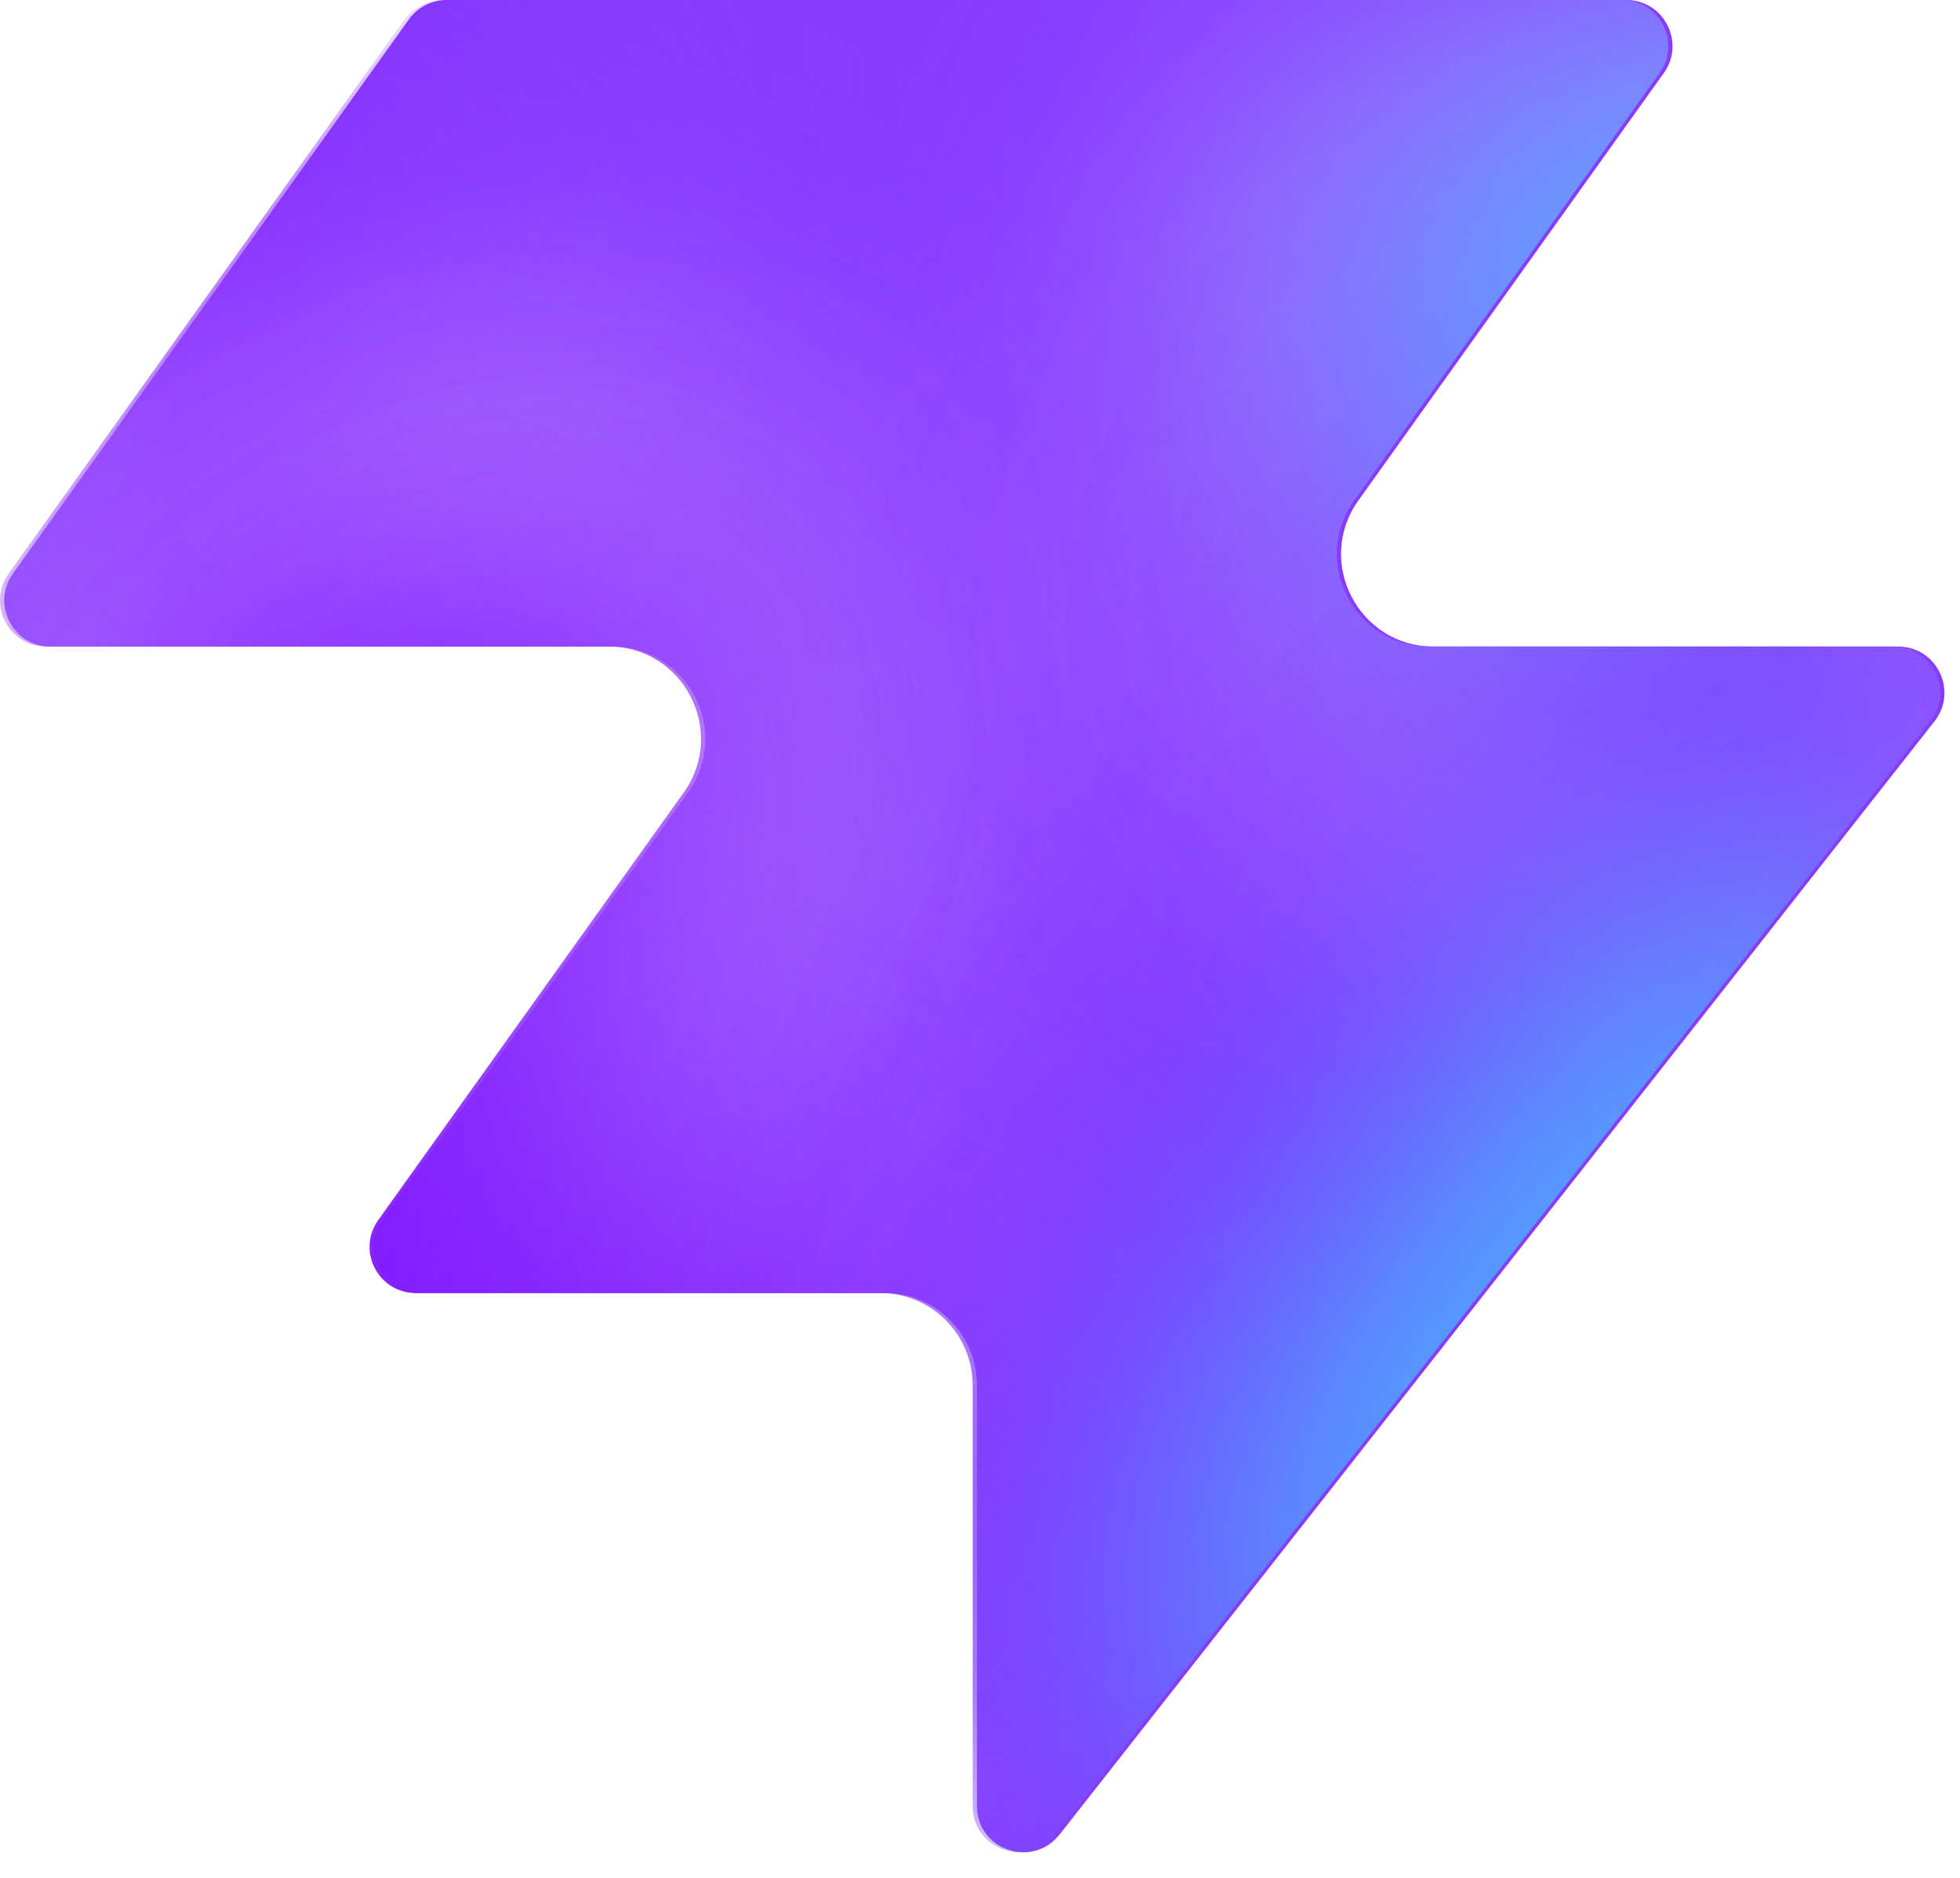
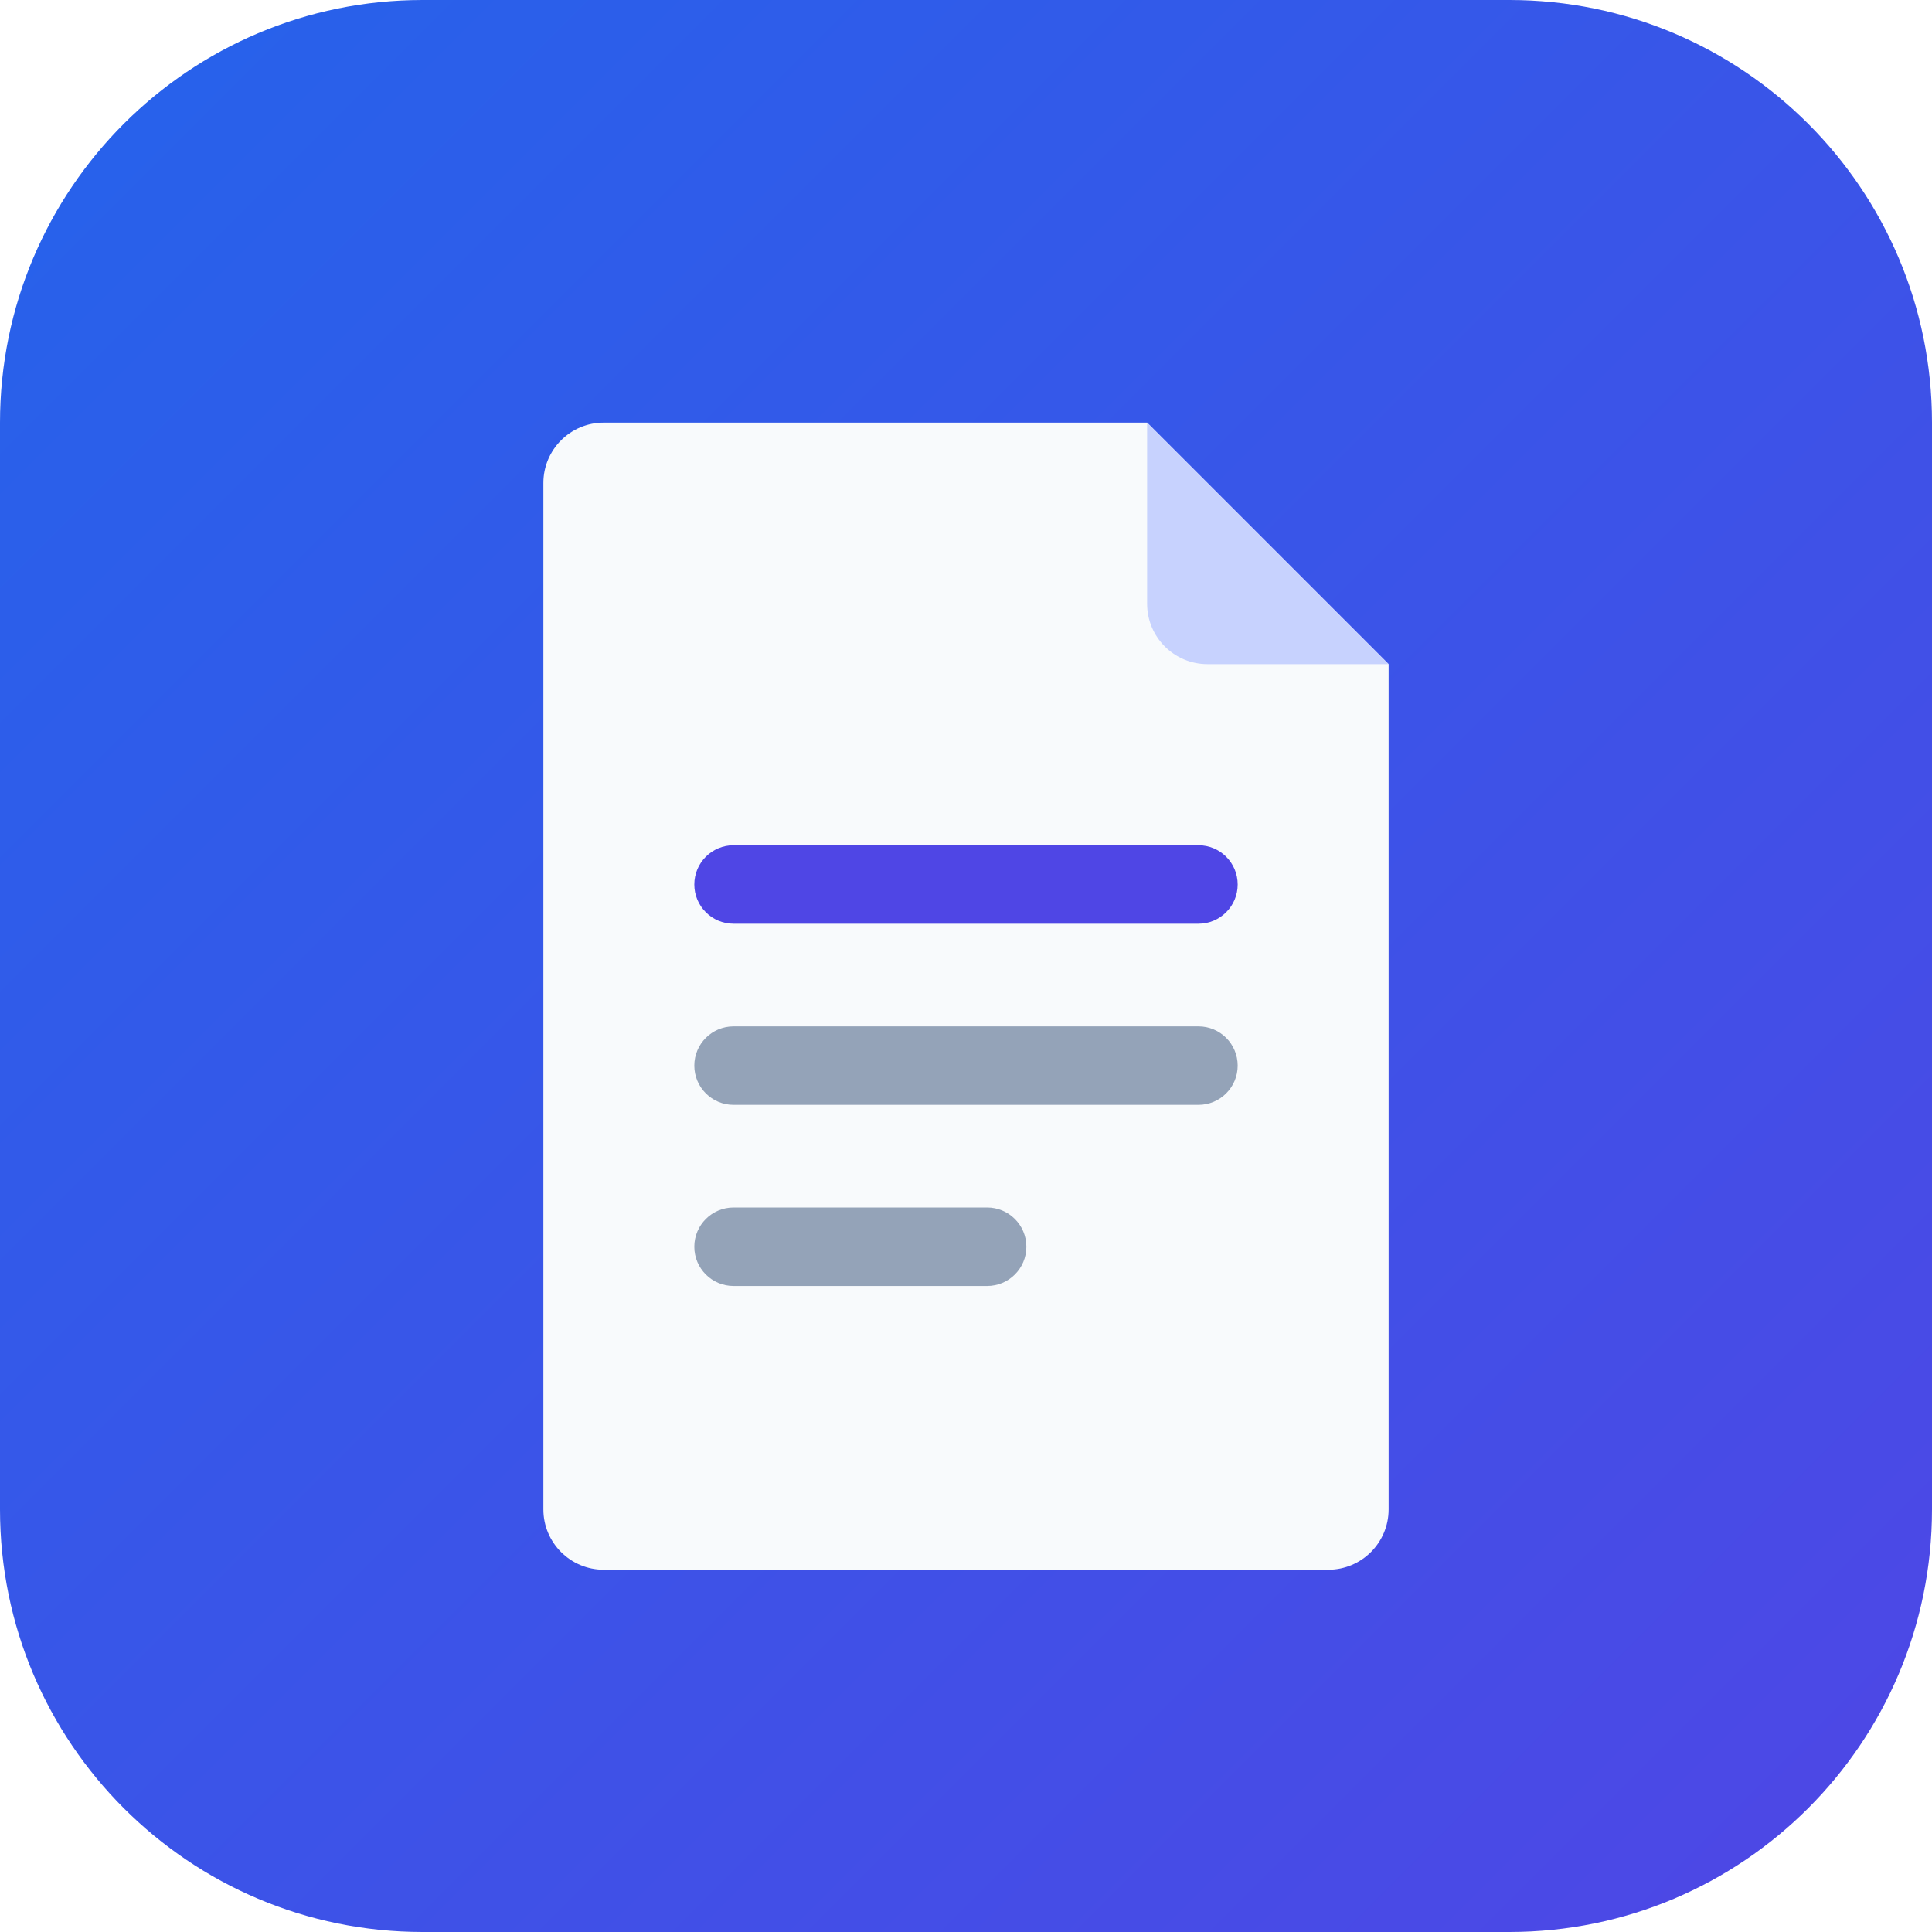
- <svg xmlns="http://www.w3.org/2000/svg" width="48" height="46" fill="none" viewBox="0 0 48 46">
-   <path fill="#863bff" d="M25.946 44.938c-.664.845-2.021.375-2.021-.698V33.937a2.26 2.26 0 0 0-2.262-2.262H10.287c-.92 0-1.456-1.04-.92-1.788l7.48-10.471c1.07-1.497 0-3.578-1.842-3.578H1.237c-.92 0-1.456-1.04-.92-1.788L10.013.474c.214-.297.556-.474.92-.474h28.894c.92 0 1.456 1.04.92 1.788l-7.48 10.471c-1.07 1.498 0 3.579 1.842 3.579h11.377c.943 0 1.473 1.088.89 1.83L25.947 44.94z" style="fill:#863bff;fill:color(display-p3 .525 .23 1);fill-opacity:1" />
-   <mask id="a" width="48" height="46" x="0" y="0" maskUnits="userSpaceOnUse" style="mask-type:alpha">
-     <path fill="#000" d="M25.842 44.938c-.664.844-2.021.375-2.021-.698V33.937a2.26 2.26 0 0 0-2.262-2.262H10.183c-.92 0-1.456-1.04-.92-1.788l7.48-10.471c1.07-1.498 0-3.579-1.842-3.579H1.133c-.92 0-1.456-1.04-.92-1.787L9.91.473c.214-.297.556-.474.92-.474h28.894c.92 0 1.456 1.04.92 1.788l-7.48 10.471c-1.07 1.498 0 3.578 1.842 3.578h11.377c.943 0 1.473 1.088.89 1.832L25.843 44.94z" style="fill:#000;fill-opacity:1" />
-   </mask>
-   <g mask="url(#a)">
-     <g filter="url(#b)">
-       <ellipse cx="5.508" cy="14.704" fill="#ede6ff" rx="5.508" ry="14.704" style="fill:#ede6ff;fill:color(display-p3 .927 .903 1);fill-opacity:1" transform="matrix(.00324 1 1 -.00324 -4.47 31.516)" />
-     </g>
-     <g filter="url(#c)">
-       <ellipse cx="10.399" cy="29.851" fill="#ede6ff" rx="10.399" ry="29.851" style="fill:#ede6ff;fill:color(display-p3 .927 .903 1);fill-opacity:1" transform="matrix(.00324 1 1 -.00324 -39.328 7.883)" />
-     </g>
-     <g filter="url(#d)">
-       <ellipse cx="5.508" cy="30.487" fill="#7e14ff" rx="5.508" ry="30.487" style="fill:#7e14ff;fill:color(display-p3 .492 .077 1);fill-opacity:1" transform="rotate(89.814 -25.913 -14.639)scale(1 -1)" />
-     </g>
-     <g filter="url(#e)">
-       <ellipse cx="5.508" cy="30.599" fill="#7e14ff" rx="5.508" ry="30.599" style="fill:#7e14ff;fill:color(display-p3 .492 .077 1);fill-opacity:1" transform="rotate(89.814 -32.644 -3.334)scale(1 -1)" />
-     </g>
-     <g filter="url(#f)">
-       <ellipse cx="5.508" cy="30.599" fill="#7e14ff" rx="5.508" ry="30.599" style="fill:#7e14ff;fill:color(display-p3 .492 .077 1);fill-opacity:1" transform="matrix(.00324 1 1 -.00324 -34.34 30.47)" />
-     </g>
-     <g filter="url(#g)">
-       <ellipse cx="14.072" cy="22.078" fill="#ede6ff" rx="14.072" ry="22.078" style="fill:#ede6ff;fill:color(display-p3 .927 .903 1);fill-opacity:1" transform="rotate(93.35 24.506 48.493)scale(-1 1)" />
-     </g>
-     <g filter="url(#h)">
-       <ellipse cx="3.47" cy="21.501" fill="#7e14ff" rx="3.47" ry="21.501" style="fill:#7e14ff;fill:color(display-p3 .492 .077 1);fill-opacity:1" transform="rotate(89.009 28.708 47.59)scale(-1 1)" />
-     </g>
-     <g filter="url(#i)">
-       <ellipse cx="3.47" cy="21.501" fill="#7e14ff" rx="3.47" ry="21.501" style="fill:#7e14ff;fill:color(display-p3 .492 .077 1);fill-opacity:1" transform="rotate(89.009 28.708 47.59)scale(-1 1)" />
-     </g>
-     <g filter="url(#j)">
-       <ellipse cx=".387" cy="8.972" fill="#7e14ff" rx="4.407" ry="29.108" style="fill:#7e14ff;fill:color(display-p3 .492 .077 1);fill-opacity:1" transform="rotate(39.51 .387 8.972)" />
-     </g>
-     <g filter="url(#k)">
-       <ellipse cx="47.523" cy="-6.092" fill="#7e14ff" rx="4.407" ry="29.108" style="fill:#7e14ff;fill:color(display-p3 .492 .077 1);fill-opacity:1" transform="rotate(37.892 47.523 -6.092)" />
-     </g>
-     <g filter="url(#l)">
-       <ellipse cx="41.412" cy="6.333" fill="#47bfff" rx="5.971" ry="9.665" style="fill:#47bfff;fill:color(display-p3 .28 .748 1);fill-opacity:1" transform="rotate(37.892 41.412 6.333)" />
-     </g>
-     <g filter="url(#m)">
-       <ellipse cx="-1.879" cy="38.332" fill="#7e14ff" rx="4.407" ry="29.108" style="fill:#7e14ff;fill:color(display-p3 .492 .077 1);fill-opacity:1" transform="rotate(37.892 -1.88 38.332)" />
-     </g>
-     <g filter="url(#n)">
-       <ellipse cx="-1.879" cy="38.332" fill="#7e14ff" rx="4.407" ry="29.108" style="fill:#7e14ff;fill:color(display-p3 .492 .077 1);fill-opacity:1" transform="rotate(37.892 -1.88 38.332)" />
-     </g>
-     <g filter="url(#o)">
-       <ellipse cx="35.651" cy="29.907" fill="#7e14ff" rx="4.407" ry="29.108" style="fill:#7e14ff;fill:color(display-p3 .492 .077 1);fill-opacity:1" transform="rotate(37.892 35.651 29.907)" />
-     </g>
-     <g filter="url(#p)">
-       <ellipse cx="38.418" cy="32.4" fill="#47bfff" rx="5.971" ry="15.297" style="fill:#47bfff;fill:color(display-p3 .28 .748 1);fill-opacity:1" transform="rotate(37.892 38.418 32.4)" />
-     </g>
-   </g>
+ <svg xmlns="http://www.w3.org/2000/svg" width="64" height="64" viewBox="0 0 64 64">
  <defs>
-     <filter id="b" width="60.045" height="41.654" x="-19.77" y="16.149" color-interpolation-filters="sRGB" filterUnits="userSpaceOnUse">
-       <feFlood flood-opacity="0" result="BackgroundImageFix" />
-       <feBlend in="SourceGraphic" in2="BackgroundImageFix" result="shape" />
-       <feGaussianBlur result="effect1_foregroundBlur_2002_17158" stdDeviation="7.659" />
-     </filter>
-     <filter id="c" width="90.34" height="51.437" x="-54.613" y="-7.533" color-interpolation-filters="sRGB" filterUnits="userSpaceOnUse">
-       <feFlood flood-opacity="0" result="BackgroundImageFix" />
-       <feBlend in="SourceGraphic" in2="BackgroundImageFix" result="shape" />
-       <feGaussianBlur result="effect1_foregroundBlur_2002_17158" stdDeviation="7.659" />
-     </filter>
-     <filter id="d" width="79.355" height="29.4" x="-49.64" y="2.03" color-interpolation-filters="sRGB" filterUnits="userSpaceOnUse">
-       <feFlood flood-opacity="0" result="BackgroundImageFix" />
-       <feBlend in="SourceGraphic" in2="BackgroundImageFix" result="shape" />
-       <feGaussianBlur result="effect1_foregroundBlur_2002_17158" stdDeviation="4.596" />
-     </filter>
-     <filter id="e" width="79.579" height="29.4" x="-45.045" y="20.029" color-interpolation-filters="sRGB" filterUnits="userSpaceOnUse">
-       <feFlood flood-opacity="0" result="BackgroundImageFix" />
-       <feBlend in="SourceGraphic" in2="BackgroundImageFix" result="shape" />
-       <feGaussianBlur result="effect1_foregroundBlur_2002_17158" stdDeviation="4.596" />
-     </filter>
-     <filter id="f" width="79.579" height="29.4" x="-43.513" y="21.178" color-interpolation-filters="sRGB" filterUnits="userSpaceOnUse">
-       <feFlood flood-opacity="0" result="BackgroundImageFix" />
-       <feBlend in="SourceGraphic" in2="BackgroundImageFix" result="shape" />
-       <feGaussianBlur result="effect1_foregroundBlur_2002_17158" stdDeviation="4.596" />
-     </filter>
-     <filter id="g" width="74.749" height="58.852" x="15.756" y="-17.901" color-interpolation-filters="sRGB" filterUnits="userSpaceOnUse">
-       <feFlood flood-opacity="0" result="BackgroundImageFix" />
-       <feBlend in="SourceGraphic" in2="BackgroundImageFix" result="shape" />
-       <feGaussianBlur result="effect1_foregroundBlur_2002_17158" stdDeviation="7.659" />
-     </filter>
-     <filter id="h" width="61.377" height="25.362" x="23.548" y="2.284" color-interpolation-filters="sRGB" filterUnits="userSpaceOnUse">
-       <feFlood flood-opacity="0" result="BackgroundImageFix" />
-       <feBlend in="SourceGraphic" in2="BackgroundImageFix" result="shape" />
-       <feGaussianBlur result="effect1_foregroundBlur_2002_17158" stdDeviation="4.596" />
-     </filter>
-     <filter id="i" width="61.377" height="25.362" x="23.548" y="2.284" color-interpolation-filters="sRGB" filterUnits="userSpaceOnUse">
-       <feFlood flood-opacity="0" result="BackgroundImageFix" />
-       <feBlend in="SourceGraphic" in2="BackgroundImageFix" result="shape" />
-       <feGaussianBlur result="effect1_foregroundBlur_2002_17158" stdDeviation="4.596" />
-     </filter>
-     <filter id="j" width="56.045" height="63.649" x="-27.636" y="-22.853" color-interpolation-filters="sRGB" filterUnits="userSpaceOnUse">
-       <feFlood flood-opacity="0" result="BackgroundImageFix" />
-       <feBlend in="SourceGraphic" in2="BackgroundImageFix" result="shape" />
-       <feGaussianBlur result="effect1_foregroundBlur_2002_17158" stdDeviation="4.596" />
-     </filter>
-     <filter id="k" width="54.814" height="64.646" x="20.116" y="-38.415" color-interpolation-filters="sRGB" filterUnits="userSpaceOnUse">
-       <feFlood flood-opacity="0" result="BackgroundImageFix" />
-       <feBlend in="SourceGraphic" in2="BackgroundImageFix" result="shape" />
-       <feGaussianBlur result="effect1_foregroundBlur_2002_17158" stdDeviation="4.596" />
-     </filter>
-     <filter id="l" width="33.541" height="35.313" x="24.641" y="-11.323" color-interpolation-filters="sRGB" filterUnits="userSpaceOnUse">
-       <feFlood flood-opacity="0" result="BackgroundImageFix" />
-       <feBlend in="SourceGraphic" in2="BackgroundImageFix" result="shape" />
-       <feGaussianBlur result="effect1_foregroundBlur_2002_17158" stdDeviation="4.596" />
-     </filter>
-     <filter id="m" width="54.814" height="64.646" x="-29.286" y="6.009" color-interpolation-filters="sRGB" filterUnits="userSpaceOnUse">
-       <feFlood flood-opacity="0" result="BackgroundImageFix" />
-       <feBlend in="SourceGraphic" in2="BackgroundImageFix" result="shape" />
-       <feGaussianBlur result="effect1_foregroundBlur_2002_17158" stdDeviation="4.596" />
-     </filter>
-     <filter id="n" width="54.814" height="64.646" x="-29.286" y="6.009" color-interpolation-filters="sRGB" filterUnits="userSpaceOnUse">
-       <feFlood flood-opacity="0" result="BackgroundImageFix" />
-       <feBlend in="SourceGraphic" in2="BackgroundImageFix" result="shape" />
-       <feGaussianBlur result="effect1_foregroundBlur_2002_17158" stdDeviation="4.596" />
-     </filter>
-     <filter id="o" width="54.814" height="64.646" x="8.244" y="-2.416" color-interpolation-filters="sRGB" filterUnits="userSpaceOnUse">
-       <feFlood flood-opacity="0" result="BackgroundImageFix" />
-       <feBlend in="SourceGraphic" in2="BackgroundImageFix" result="shape" />
-       <feGaussianBlur result="effect1_foregroundBlur_2002_17158" stdDeviation="4.596" />
-     </filter>
-     <filter id="p" width="39.409" height="43.623" x="18.713" y="10.588" color-interpolation-filters="sRGB" filterUnits="userSpaceOnUse">
-       <feFlood flood-opacity="0" result="BackgroundImageFix" />
-       <feBlend in="SourceGraphic" in2="BackgroundImageFix" result="shape" />
-       <feGaussianBlur result="effect1_foregroundBlur_2002_17158" stdDeviation="4.596" />
-     </filter>
+     <linearGradient id="bg" x1="0%" y1="0%" x2="100%" y2="100%">
+       <stop offset="0%" stop-color="#2563EB" />
+       <stop offset="100%" stop-color="#4F46E5" />
+     </linearGradient>
  </defs>
+   <rect width="64" height="64" rx="14" fill="url(#bg)" />
+   <path d="M20 14 H38 L46 22 V50 A2 2 0 0 1 44 52 H20 A2 2 0 0 1 18 50 V16 A2 2 0 0 1 20 14 Z" fill="#F8FAFC" />
+   <path d="M38 14 L46 22 H40 A2 2 0 0 1 38 20 V14 Z" fill="#C7D2FE" />
+   <rect x="23" y="28" width="18" height="2.6" rx="1.3" fill="#4F46E5" />
+   <rect x="23" y="34" width="18" height="2.6" rx="1.3" fill="#94A3B8" />
+   <rect x="23" y="40" width="11" height="2.6" rx="1.3" fill="#94A3B8" />
</svg>
